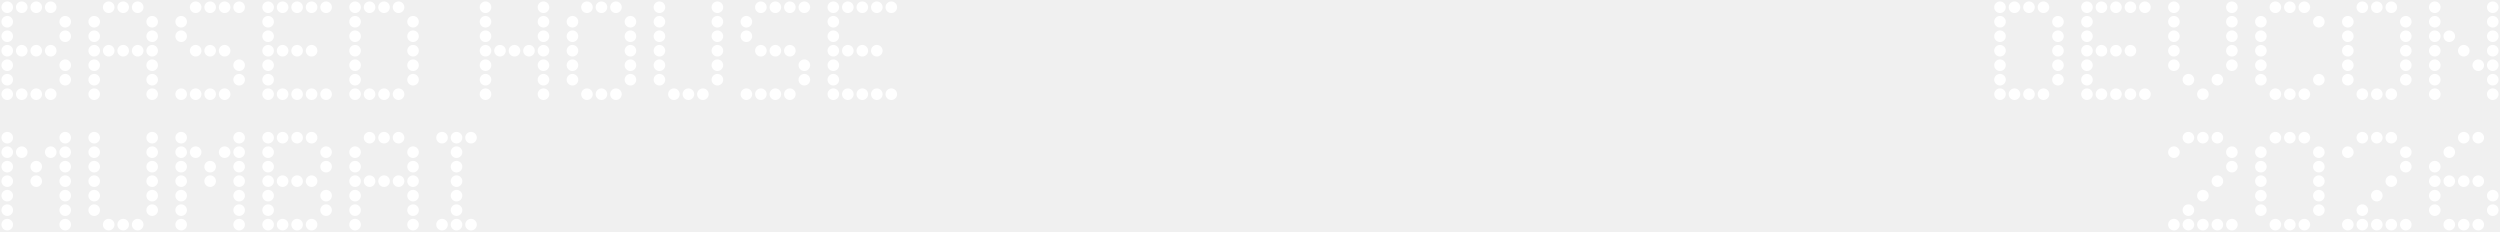
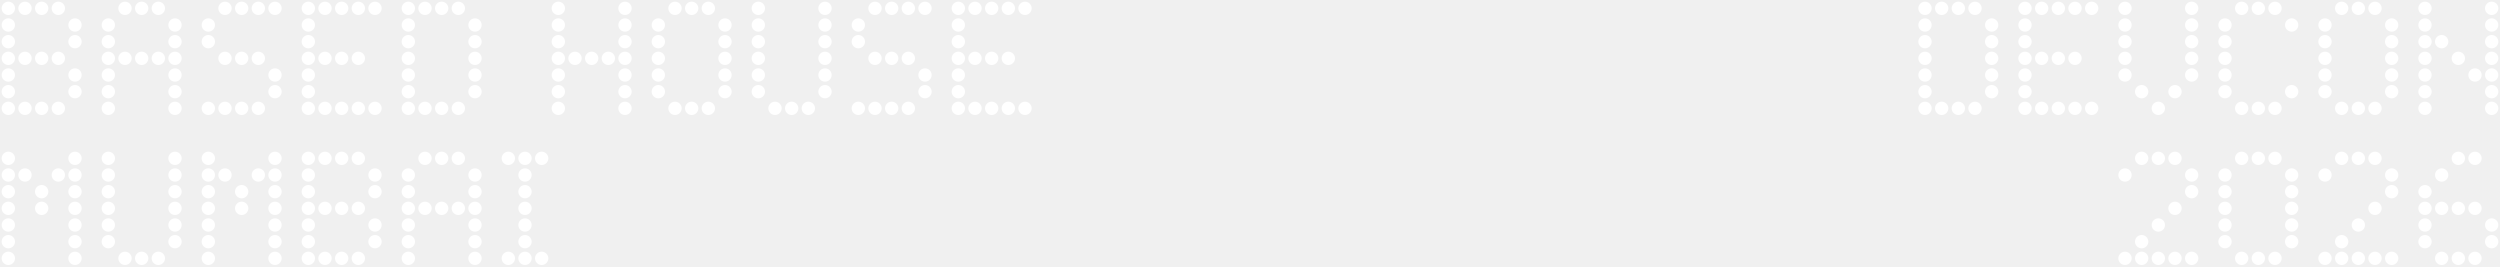
- <svg xmlns="http://www.w3.org/2000/svg" width="13.800in" height="1.280in" viewBox="0 0 4140 384">
+ <svg xmlns="http://www.w3.org/2000/svg" width="12.000in" height="1.280in" viewBox="0 0 3600 384">
  <g fill="#ffffff">
    <circle cx="12" cy="12" r="9.6" />
    <circle cx="36" cy="12" r="9.6" />
    <circle cx="60" cy="12" r="9.6" />
    <circle cx="84" cy="12" r="9.6" />
    <circle cx="12" cy="36" r="9.6" />
    <circle cx="108" cy="36" r="9.6" />
    <circle cx="12" cy="60" r="9.6" />
    <circle cx="108" cy="60" r="9.6" />
    <circle cx="12" cy="84" r="9.6" />
    <circle cx="36" cy="84" r="9.6" />
    <circle cx="60" cy="84" r="9.6" />
    <circle cx="84" cy="84" r="9.6" />
    <circle cx="12" cy="108" r="9.6" />
    <circle cx="108" cy="108" r="9.6" />
    <circle cx="12" cy="132" r="9.6" />
    <circle cx="108" cy="132" r="9.6" />
    <circle cx="12" cy="156" r="9.6" />
    <circle cx="36" cy="156" r="9.6" />
    <circle cx="60" cy="156" r="9.6" />
    <circle cx="84" cy="156" r="9.6" />
    <circle cx="180" cy="12" r="9.6" />
    <circle cx="204" cy="12" r="9.6" />
    <circle cx="228" cy="12" r="9.6" />
    <circle cx="156" cy="36" r="9.6" />
    <circle cx="252" cy="36" r="9.6" />
    <circle cx="156" cy="60" r="9.6" />
    <circle cx="252" cy="60" r="9.6" />
    <circle cx="156" cy="84" r="9.6" />
    <circle cx="180" cy="84" r="9.6" />
    <circle cx="204" cy="84" r="9.6" />
    <circle cx="228" cy="84" r="9.6" />
    <circle cx="252" cy="84" r="9.6" />
    <circle cx="156" cy="108" r="9.6" />
    <circle cx="252" cy="108" r="9.6" />
    <circle cx="156" cy="132" r="9.6" />
    <circle cx="252" cy="132" r="9.6" />
    <circle cx="156" cy="156" r="9.6" />
    <circle cx="252" cy="156" r="9.6" />
    <circle cx="324" cy="12" r="9.6" />
    <circle cx="348" cy="12" r="9.6" />
    <circle cx="372" cy="12" r="9.6" />
    <circle cx="396" cy="12" r="9.6" />
    <circle cx="300" cy="36" r="9.6" />
    <circle cx="300" cy="60" r="9.6" />
    <circle cx="324" cy="84" r="9.6" />
    <circle cx="348" cy="84" r="9.6" />
    <circle cx="372" cy="84" r="9.6" />
    <circle cx="396" cy="108" r="9.6" />
    <circle cx="396" cy="132" r="9.6" />
    <circle cx="300" cy="156" r="9.6" />
    <circle cx="324" cy="156" r="9.6" />
    <circle cx="348" cy="156" r="9.6" />
    <circle cx="372" cy="156" r="9.6" />
    <circle cx="444" cy="12" r="9.6" />
    <circle cx="468" cy="12" r="9.6" />
    <circle cx="492" cy="12" r="9.6" />
    <circle cx="516" cy="12" r="9.6" />
    <circle cx="540" cy="12" r="9.6" />
    <circle cx="444" cy="36" r="9.6" />
    <circle cx="444" cy="60" r="9.6" />
    <circle cx="444" cy="84" r="9.6" />
    <circle cx="468" cy="84" r="9.6" />
    <circle cx="492" cy="84" r="9.6" />
    <circle cx="516" cy="84" r="9.6" />
    <circle cx="444" cy="108" r="9.6" />
    <circle cx="444" cy="132" r="9.6" />
    <circle cx="444" cy="156" r="9.6" />
    <circle cx="468" cy="156" r="9.6" />
    <circle cx="492" cy="156" r="9.6" />
    <circle cx="516" cy="156" r="9.6" />
    <circle cx="540" cy="156" r="9.6" />
    <circle cx="588" cy="12" r="9.6" />
    <circle cx="612" cy="12" r="9.6" />
    <circle cx="636" cy="12" r="9.6" />
    <circle cx="660" cy="12" r="9.6" />
    <circle cx="588" cy="36" r="9.6" />
    <circle cx="684" cy="36" r="9.6" />
    <circle cx="588" cy="60" r="9.6" />
    <circle cx="684" cy="60" r="9.6" />
    <circle cx="588" cy="84" r="9.6" />
    <circle cx="684" cy="84" r="9.6" />
    <circle cx="588" cy="108" r="9.6" />
    <circle cx="684" cy="108" r="9.6" />
    <circle cx="588" cy="132" r="9.6" />
    <circle cx="684" cy="132" r="9.6" />
    <circle cx="588" cy="156" r="9.6" />
    <circle cx="612" cy="156" r="9.6" />
    <circle cx="636" cy="156" r="9.6" />
    <circle cx="660" cy="156" r="9.6" />
    <circle cx="804" cy="12" r="9.6" />
    <circle cx="900" cy="12" r="9.6" />
    <circle cx="804" cy="36" r="9.6" />
    <circle cx="900" cy="36" r="9.6" />
    <circle cx="804" cy="60" r="9.6" />
    <circle cx="900" cy="60" r="9.6" />
    <circle cx="804" cy="84" r="9.6" />
    <circle cx="828" cy="84" r="9.6" />
    <circle cx="852" cy="84" r="9.6" />
    <circle cx="876" cy="84" r="9.6" />
    <circle cx="900" cy="84" r="9.6" />
    <circle cx="804" cy="108" r="9.6" />
    <circle cx="900" cy="108" r="9.6" />
    <circle cx="804" cy="132" r="9.6" />
    <circle cx="900" cy="132" r="9.6" />
    <circle cx="804" cy="156" r="9.6" />
    <circle cx="900" cy="156" r="9.6" />
    <circle cx="972" cy="12" r="9.6" />
    <circle cx="996" cy="12" r="9.6" />
    <circle cx="1020" cy="12" r="9.6" />
    <circle cx="948" cy="36" r="9.6" />
    <circle cx="1044" cy="36" r="9.6" />
    <circle cx="948" cy="60" r="9.6" />
    <circle cx="1044" cy="60" r="9.6" />
    <circle cx="948" cy="84" r="9.6" />
    <circle cx="1044" cy="84" r="9.6" />
    <circle cx="948" cy="108" r="9.6" />
    <circle cx="1044" cy="108" r="9.6" />
    <circle cx="948" cy="132" r="9.6" />
    <circle cx="1044" cy="132" r="9.6" />
    <circle cx="972" cy="156" r="9.6" />
    <circle cx="996" cy="156" r="9.6" />
    <circle cx="1020" cy="156" r="9.6" />
    <circle cx="1092" cy="12" r="9.6" />
    <circle cx="1188" cy="12" r="9.6" />
    <circle cx="1092" cy="36" r="9.6" />
    <circle cx="1188" cy="36" r="9.6" />
    <circle cx="1092" cy="60" r="9.6" />
    <circle cx="1188" cy="60" r="9.6" />
    <circle cx="1092" cy="84" r="9.6" />
    <circle cx="1188" cy="84" r="9.6" />
    <circle cx="1092" cy="108" r="9.6" />
    <circle cx="1188" cy="108" r="9.6" />
    <circle cx="1092" cy="132" r="9.6" />
    <circle cx="1188" cy="132" r="9.6" />
    <circle cx="1116" cy="156" r="9.6" />
    <circle cx="1140" cy="156" r="9.6" />
    <circle cx="1164" cy="156" r="9.6" />
    <circle cx="1260" cy="12" r="9.6" />
    <circle cx="1284" cy="12" r="9.6" />
    <circle cx="1308" cy="12" r="9.6" />
    <circle cx="1332" cy="12" r="9.6" />
    <circle cx="1236" cy="36" r="9.6" />
    <circle cx="1236" cy="60" r="9.6" />
    <circle cx="1260" cy="84" r="9.6" />
    <circle cx="1284" cy="84" r="9.6" />
    <circle cx="1308" cy="84" r="9.6" />
    <circle cx="1332" cy="108" r="9.6" />
    <circle cx="1332" cy="132" r="9.6" />
    <circle cx="1236" cy="156" r="9.6" />
    <circle cx="1260" cy="156" r="9.6" />
    <circle cx="1284" cy="156" r="9.6" />
    <circle cx="1308" cy="156" r="9.6" />
    <circle cx="1380" cy="12" r="9.6" />
    <circle cx="1404" cy="12" r="9.6" />
    <circle cx="1428" cy="12" r="9.6" />
    <circle cx="1452" cy="12" r="9.6" />
    <circle cx="1476" cy="12" r="9.6" />
    <circle cx="1380" cy="36" r="9.6" />
    <circle cx="1380" cy="60" r="9.6" />
    <circle cx="1380" cy="84" r="9.6" />
    <circle cx="1404" cy="84" r="9.6" />
    <circle cx="1428" cy="84" r="9.6" />
    <circle cx="1452" cy="84" r="9.6" />
    <circle cx="1380" cy="108" r="9.6" />
    <circle cx="1380" cy="132" r="9.6" />
    <circle cx="1380" cy="156" r="9.6" />
    <circle cx="1404" cy="156" r="9.6" />
    <circle cx="1428" cy="156" r="9.6" />
    <circle cx="1452" cy="156" r="9.6" />
    <circle cx="1476" cy="156" r="9.6" />
    <circle cx="12" cy="228" r="9.6" />
    <circle cx="108" cy="228" r="9.6" />
    <circle cx="12" cy="252" r="9.6" />
    <circle cx="36" cy="252" r="9.6" />
    <circle cx="84" cy="252" r="9.6" />
    <circle cx="108" cy="252" r="9.6" />
    <circle cx="12" cy="276" r="9.6" />
    <circle cx="60" cy="276" r="9.6" />
    <circle cx="108" cy="276" r="9.6" />
    <circle cx="12" cy="300" r="9.6" />
    <circle cx="60" cy="300" r="9.6" />
    <circle cx="108" cy="300" r="9.6" />
    <circle cx="12" cy="324" r="9.6" />
    <circle cx="108" cy="324" r="9.6" />
    <circle cx="12" cy="348" r="9.6" />
    <circle cx="108" cy="348" r="9.6" />
    <circle cx="12" cy="372" r="9.6" />
    <circle cx="108" cy="372" r="9.6" />
    <circle cx="156" cy="228" r="9.6" />
    <circle cx="252" cy="228" r="9.6" />
    <circle cx="156" cy="252" r="9.6" />
    <circle cx="252" cy="252" r="9.6" />
    <circle cx="156" cy="276" r="9.6" />
    <circle cx="252" cy="276" r="9.6" />
    <circle cx="156" cy="300" r="9.6" />
    <circle cx="252" cy="300" r="9.6" />
    <circle cx="156" cy="324" r="9.6" />
    <circle cx="252" cy="324" r="9.6" />
    <circle cx="156" cy="348" r="9.6" />
    <circle cx="252" cy="348" r="9.6" />
    <circle cx="180" cy="372" r="9.6" />
    <circle cx="204" cy="372" r="9.6" />
    <circle cx="228" cy="372" r="9.6" />
    <circle cx="300" cy="228" r="9.6" />
    <circle cx="396" cy="228" r="9.6" />
    <circle cx="300" cy="252" r="9.6" />
    <circle cx="324" cy="252" r="9.6" />
    <circle cx="372" cy="252" r="9.6" />
    <circle cx="396" cy="252" r="9.6" />
    <circle cx="300" cy="276" r="9.6" />
    <circle cx="348" cy="276" r="9.6" />
    <circle cx="396" cy="276" r="9.6" />
    <circle cx="300" cy="300" r="9.6" />
    <circle cx="348" cy="300" r="9.6" />
    <circle cx="396" cy="300" r="9.6" />
    <circle cx="300" cy="324" r="9.6" />
    <circle cx="396" cy="324" r="9.6" />
    <circle cx="300" cy="348" r="9.6" />
    <circle cx="396" cy="348" r="9.6" />
    <circle cx="300" cy="372" r="9.6" />
    <circle cx="396" cy="372" r="9.6" />
    <circle cx="444" cy="228" r="9.6" />
    <circle cx="468" cy="228" r="9.6" />
    <circle cx="492" cy="228" r="9.6" />
    <circle cx="516" cy="228" r="9.6" />
    <circle cx="444" cy="252" r="9.6" />
    <circle cx="540" cy="252" r="9.6" />
    <circle cx="444" cy="276" r="9.6" />
    <circle cx="540" cy="276" r="9.6" />
    <circle cx="444" cy="300" r="9.6" />
    <circle cx="468" cy="300" r="9.6" />
    <circle cx="492" cy="300" r="9.6" />
    <circle cx="516" cy="300" r="9.6" />
    <circle cx="444" cy="324" r="9.6" />
    <circle cx="540" cy="324" r="9.6" />
    <circle cx="444" cy="348" r="9.6" />
    <circle cx="540" cy="348" r="9.6" />
    <circle cx="444" cy="372" r="9.6" />
    <circle cx="468" cy="372" r="9.6" />
    <circle cx="492" cy="372" r="9.6" />
    <circle cx="516" cy="372" r="9.6" />
    <circle cx="612" cy="228" r="9.6" />
    <circle cx="636" cy="228" r="9.6" />
    <circle cx="660" cy="228" r="9.6" />
    <circle cx="588" cy="252" r="9.6" />
    <circle cx="684" cy="252" r="9.6" />
    <circle cx="588" cy="276" r="9.6" />
    <circle cx="684" cy="276" r="9.6" />
    <circle cx="588" cy="300" r="9.6" />
    <circle cx="612" cy="300" r="9.6" />
    <circle cx="636" cy="300" r="9.6" />
    <circle cx="660" cy="300" r="9.6" />
    <circle cx="684" cy="300" r="9.6" />
    <circle cx="588" cy="324" r="9.6" />
    <circle cx="684" cy="324" r="9.6" />
    <circle cx="588" cy="348" r="9.6" />
    <circle cx="684" cy="348" r="9.6" />
    <circle cx="588" cy="372" r="9.6" />
    <circle cx="684" cy="372" r="9.6" />
    <circle cx="732" cy="228" r="9.6" />
    <circle cx="756" cy="228" r="9.6" />
    <circle cx="780" cy="228" r="9.6" />
    <circle cx="756" cy="252" r="9.6" />
    <circle cx="756" cy="276" r="9.6" />
    <circle cx="756" cy="300" r="9.6" />
    <circle cx="756" cy="324" r="9.6" />
    <circle cx="756" cy="348" r="9.6" />
    <circle cx="732" cy="372" r="9.6" />
    <circle cx="756" cy="372" r="9.6" />
    <circle cx="780" cy="372" r="9.6" />
  </g>
  <g fill="#ffffff">
-     <circle cx="3312" cy="12" r="9.6" />
-     <circle cx="3336" cy="12" r="9.6" />
-     <circle cx="3360" cy="12" r="9.6" />
-     <circle cx="3384" cy="12" r="9.6" />
-     <circle cx="3312" cy="36" r="9.6" />
-     <circle cx="3408" cy="36" r="9.6" />
-     <circle cx="3312" cy="60" r="9.6" />
-     <circle cx="3408" cy="60" r="9.6" />
-     <circle cx="3312" cy="84" r="9.6" />
-     <circle cx="3408" cy="84" r="9.6" />
-     <circle cx="3312" cy="108" r="9.6" />
-     <circle cx="3408" cy="108" r="9.6" />
-     <circle cx="3312" cy="132" r="9.6" />
-     <circle cx="3408" cy="132" r="9.6" />
-     <circle cx="3312" cy="156" r="9.6" />
-     <circle cx="3336" cy="156" r="9.6" />
-     <circle cx="3360" cy="156" r="9.6" />
-     <circle cx="3384" cy="156" r="9.6" />
-     <circle cx="3456" cy="12" r="9.6" />
-     <circle cx="3480" cy="12" r="9.6" />
-     <circle cx="3504" cy="12" r="9.6" />
-     <circle cx="3528" cy="12" r="9.6" />
-     <circle cx="3552" cy="12" r="9.6" />
-     <circle cx="3456" cy="36" r="9.6" />
-     <circle cx="3456" cy="60" r="9.6" />
-     <circle cx="3456" cy="84" r="9.6" />
-     <circle cx="3480" cy="84" r="9.6" />
-     <circle cx="3504" cy="84" r="9.6" />
-     <circle cx="3528" cy="84" r="9.6" />
-     <circle cx="3456" cy="108" r="9.6" />
-     <circle cx="3456" cy="132" r="9.6" />
-     <circle cx="3456" cy="156" r="9.6" />
-     <circle cx="3480" cy="156" r="9.6" />
-     <circle cx="3504" cy="156" r="9.6" />
-     <circle cx="3528" cy="156" r="9.6" />
-     <circle cx="3552" cy="156" r="9.6" />
-     <circle cx="3600" cy="12" r="9.6" />
-     <circle cx="3696" cy="12" r="9.6" />
-     <circle cx="3600" cy="36" r="9.6" />
-     <circle cx="3696" cy="36" r="9.6" />
-     <circle cx="3600" cy="60" r="9.6" />
-     <circle cx="3696" cy="60" r="9.6" />
-     <circle cx="3600" cy="84" r="9.6" />
-     <circle cx="3696" cy="84" r="9.6" />
-     <circle cx="3600" cy="108" r="9.6" />
-     <circle cx="3696" cy="108" r="9.6" />
-     <circle cx="3624" cy="132" r="9.6" />
-     <circle cx="3672" cy="132" r="9.6" />
-     <circle cx="3648" cy="156" r="9.6" />
-     <circle cx="3768" cy="12" r="9.6" />
-     <circle cx="3792" cy="12" r="9.6" />
-     <circle cx="3816" cy="12" r="9.6" />
-     <circle cx="3744" cy="36" r="9.6" />
-     <circle cx="3840" cy="36" r="9.6" />
-     <circle cx="3744" cy="60" r="9.6" />
-     <circle cx="3744" cy="84" r="9.6" />
-     <circle cx="3744" cy="108" r="9.6" />
-     <circle cx="3744" cy="132" r="9.6" />
-     <circle cx="3840" cy="132" r="9.6" />
-     <circle cx="3768" cy="156" r="9.6" />
-     <circle cx="3792" cy="156" r="9.6" />
-     <circle cx="3816" cy="156" r="9.6" />
-     <circle cx="3912" cy="12" r="9.6" />
-     <circle cx="3936" cy="12" r="9.6" />
-     <circle cx="3960" cy="12" r="9.6" />
-     <circle cx="3888" cy="36" r="9.6" />
-     <circle cx="3984" cy="36" r="9.6" />
-     <circle cx="3888" cy="60" r="9.6" />
-     <circle cx="3984" cy="60" r="9.6" />
-     <circle cx="3888" cy="84" r="9.6" />
-     <circle cx="3984" cy="84" r="9.6" />
-     <circle cx="3888" cy="108" r="9.6" />
-     <circle cx="3984" cy="108" r="9.6" />
-     <circle cx="3888" cy="132" r="9.6" />
-     <circle cx="3984" cy="132" r="9.6" />
-     <circle cx="3912" cy="156" r="9.6" />
-     <circle cx="3936" cy="156" r="9.6" />
-     <circle cx="3960" cy="156" r="9.6" />
-     <circle cx="4032" cy="12" r="9.6" />
-     <circle cx="4128" cy="12" r="9.6" />
-     <circle cx="4032" cy="36" r="9.6" />
-     <circle cx="4128" cy="36" r="9.6" />
-     <circle cx="4032" cy="60" r="9.6" />
-     <circle cx="4056" cy="60" r="9.6" />
-     <circle cx="4128" cy="60" r="9.6" />
-     <circle cx="4032" cy="84" r="9.6" />
-     <circle cx="4080" cy="84" r="9.6" />
-     <circle cx="4128" cy="84" r="9.6" />
-     <circle cx="4032" cy="108" r="9.6" />
-     <circle cx="4104" cy="108" r="9.6" />
-     <circle cx="4128" cy="108" r="9.6" />
-     <circle cx="4032" cy="132" r="9.6" />
-     <circle cx="4128" cy="132" r="9.6" />
-     <circle cx="4032" cy="156" r="9.6" />
-     <circle cx="4128" cy="156" r="9.6" />
-     <circle cx="3624" cy="228" r="9.6" />
-     <circle cx="3648" cy="228" r="9.6" />
-     <circle cx="3672" cy="228" r="9.6" />
-     <circle cx="3600" cy="252" r="9.6" />
-     <circle cx="3696" cy="252" r="9.6" />
-     <circle cx="3696" cy="276" r="9.6" />
-     <circle cx="3672" cy="300" r="9.6" />
-     <circle cx="3648" cy="324" r="9.6" />
-     <circle cx="3624" cy="348" r="9.6" />
-     <circle cx="3600" cy="372" r="9.6" />
-     <circle cx="3624" cy="372" r="9.6" />
-     <circle cx="3648" cy="372" r="9.6" />
-     <circle cx="3672" cy="372" r="9.6" />
-     <circle cx="3696" cy="372" r="9.6" />
-     <circle cx="3768" cy="228" r="9.6" />
-     <circle cx="3792" cy="228" r="9.6" />
-     <circle cx="3816" cy="228" r="9.6" />
-     <circle cx="3744" cy="252" r="9.6" />
-     <circle cx="3840" cy="252" r="9.6" />
-     <circle cx="3744" cy="276" r="9.6" />
-     <circle cx="3840" cy="276" r="9.6" />
-     <circle cx="3744" cy="300" r="9.6" />
-     <circle cx="3840" cy="300" r="9.6" />
-     <circle cx="3744" cy="324" r="9.6" />
-     <circle cx="3840" cy="324" r="9.6" />
-     <circle cx="3744" cy="348" r="9.6" />
-     <circle cx="3840" cy="348" r="9.6" />
-     <circle cx="3768" cy="372" r="9.6" />
-     <circle cx="3792" cy="372" r="9.6" />
-     <circle cx="3816" cy="372" r="9.6" />
-     <circle cx="3912" cy="228" r="9.6" />
-     <circle cx="3936" cy="228" r="9.6" />
-     <circle cx="3960" cy="228" r="9.6" />
-     <circle cx="3888" cy="252" r="9.6" />
-     <circle cx="3984" cy="252" r="9.6" />
-     <circle cx="3984" cy="276" r="9.6" />
-     <circle cx="3960" cy="300" r="9.6" />
-     <circle cx="3936" cy="324" r="9.6" />
-     <circle cx="3912" cy="348" r="9.6" />
-     <circle cx="3888" cy="372" r="9.6" />
-     <circle cx="3912" cy="372" r="9.6" />
-     <circle cx="3936" cy="372" r="9.6" />
-     <circle cx="3960" cy="372" r="9.6" />
-     <circle cx="3984" cy="372" r="9.6" />
-     <circle cx="4080" cy="228" r="9.6" />
-     <circle cx="4104" cy="228" r="9.6" />
-     <circle cx="4056" cy="252" r="9.6" />
-     <circle cx="4032" cy="276" r="9.6" />
-     <circle cx="4032" cy="300" r="9.6" />
-     <circle cx="4056" cy="300" r="9.6" />
-     <circle cx="4080" cy="300" r="9.6" />
-     <circle cx="4104" cy="300" r="9.6" />
-     <circle cx="4032" cy="324" r="9.6" />
-     <circle cx="4128" cy="324" r="9.6" />
-     <circle cx="4032" cy="348" r="9.6" />
-     <circle cx="4128" cy="348" r="9.6" />
-     <circle cx="4056" cy="372" r="9.6" />
-     <circle cx="4080" cy="372" r="9.6" />
-     <circle cx="4104" cy="372" r="9.6" />
+     <circle cx="2772" cy="12" r="9.6" />
+     <circle cx="2796" cy="12" r="9.6" />
+     <circle cx="2820" cy="12" r="9.6" />
+     <circle cx="2844" cy="12" r="9.6" />
+     <circle cx="2772" cy="36" r="9.6" />
+     <circle cx="2868" cy="36" r="9.6" />
+     <circle cx="2772" cy="60" r="9.6" />
+     <circle cx="2868" cy="60" r="9.6" />
+     <circle cx="2772" cy="84" r="9.6" />
+     <circle cx="2868" cy="84" r="9.6" />
+     <circle cx="2772" cy="108" r="9.6" />
+     <circle cx="2868" cy="108" r="9.6" />
+     <circle cx="2772" cy="132" r="9.6" />
+     <circle cx="2868" cy="132" r="9.6" />
+     <circle cx="2772" cy="156" r="9.6" />
+     <circle cx="2796" cy="156" r="9.6" />
+     <circle cx="2820" cy="156" r="9.6" />
+     <circle cx="2844" cy="156" r="9.6" />
+     <circle cx="2916" cy="12" r="9.6" />
+     <circle cx="2940" cy="12" r="9.6" />
+     <circle cx="2964" cy="12" r="9.6" />
+     <circle cx="2988" cy="12" r="9.6" />
+     <circle cx="3012" cy="12" r="9.6" />
+     <circle cx="2916" cy="36" r="9.6" />
+     <circle cx="2916" cy="60" r="9.6" />
+     <circle cx="2916" cy="84" r="9.6" />
+     <circle cx="2940" cy="84" r="9.6" />
+     <circle cx="2964" cy="84" r="9.6" />
+     <circle cx="2988" cy="84" r="9.6" />
+     <circle cx="2916" cy="108" r="9.6" />
+     <circle cx="2916" cy="132" r="9.6" />
+     <circle cx="2916" cy="156" r="9.6" />
+     <circle cx="2940" cy="156" r="9.6" />
+     <circle cx="2964" cy="156" r="9.6" />
+     <circle cx="2988" cy="156" r="9.6" />
+     <circle cx="3012" cy="156" r="9.6" />
+     <circle cx="3060" cy="12" r="9.6" />
+     <circle cx="3156" cy="12" r="9.6" />
+     <circle cx="3060" cy="36" r="9.6" />
+     <circle cx="3156" cy="36" r="9.6" />
+     <circle cx="3060" cy="60" r="9.6" />
+     <circle cx="3156" cy="60" r="9.6" />
+     <circle cx="3060" cy="84" r="9.6" />
+     <circle cx="3156" cy="84" r="9.6" />
+     <circle cx="3060" cy="108" r="9.6" />
+     <circle cx="3156" cy="108" r="9.6" />
+     <circle cx="3084" cy="132" r="9.6" />
+     <circle cx="3132" cy="132" r="9.6" />
+     <circle cx="3108" cy="156" r="9.6" />
+     <circle cx="3228" cy="12" r="9.6" />
+     <circle cx="3252" cy="12" r="9.6" />
+     <circle cx="3276" cy="12" r="9.6" />
+     <circle cx="3204" cy="36" r="9.6" />
+     <circle cx="3300" cy="36" r="9.6" />
+     <circle cx="3204" cy="60" r="9.6" />
+     <circle cx="3204" cy="84" r="9.6" />
+     <circle cx="3204" cy="108" r="9.6" />
+     <circle cx="3204" cy="132" r="9.6" />
+     <circle cx="3300" cy="132" r="9.6" />
+     <circle cx="3228" cy="156" r="9.6" />
+     <circle cx="3252" cy="156" r="9.6" />
+     <circle cx="3276" cy="156" r="9.6" />
+     <circle cx="3372" cy="12" r="9.6" />
+     <circle cx="3396" cy="12" r="9.6" />
+     <circle cx="3420" cy="12" r="9.6" />
+     <circle cx="3348" cy="36" r="9.6" />
+     <circle cx="3444" cy="36" r="9.6" />
+     <circle cx="3348" cy="60" r="9.6" />
+     <circle cx="3444" cy="60" r="9.6" />
+     <circle cx="3348" cy="84" r="9.6" />
+     <circle cx="3444" cy="84" r="9.6" />
+     <circle cx="3348" cy="108" r="9.6" />
+     <circle cx="3444" cy="108" r="9.6" />
+     <circle cx="3348" cy="132" r="9.6" />
+     <circle cx="3444" cy="132" r="9.6" />
+     <circle cx="3372" cy="156" r="9.6" />
+     <circle cx="3396" cy="156" r="9.6" />
+     <circle cx="3420" cy="156" r="9.6" />
+     <circle cx="3492" cy="12" r="9.6" />
+     <circle cx="3588" cy="12" r="9.6" />
+     <circle cx="3492" cy="36" r="9.6" />
+     <circle cx="3588" cy="36" r="9.6" />
+     <circle cx="3492" cy="60" r="9.6" />
+     <circle cx="3516" cy="60" r="9.6" />
+     <circle cx="3588" cy="60" r="9.6" />
+     <circle cx="3492" cy="84" r="9.6" />
+     <circle cx="3540" cy="84" r="9.6" />
+     <circle cx="3588" cy="84" r="9.6" />
+     <circle cx="3492" cy="108" r="9.6" />
+     <circle cx="3564" cy="108" r="9.6" />
+     <circle cx="3588" cy="108" r="9.6" />
+     <circle cx="3492" cy="132" r="9.6" />
+     <circle cx="3588" cy="132" r="9.6" />
+     <circle cx="3492" cy="156" r="9.6" />
+     <circle cx="3588" cy="156" r="9.6" />
+     <circle cx="3084" cy="228" r="9.6" />
+     <circle cx="3108" cy="228" r="9.6" />
+     <circle cx="3132" cy="228" r="9.6" />
+     <circle cx="3060" cy="252" r="9.6" />
+     <circle cx="3156" cy="252" r="9.6" />
+     <circle cx="3156" cy="276" r="9.6" />
+     <circle cx="3132" cy="300" r="9.6" />
+     <circle cx="3108" cy="324" r="9.6" />
+     <circle cx="3084" cy="348" r="9.6" />
+     <circle cx="3060" cy="372" r="9.6" />
+     <circle cx="3084" cy="372" r="9.6" />
+     <circle cx="3108" cy="372" r="9.6" />
+     <circle cx="3132" cy="372" r="9.6" />
+     <circle cx="3156" cy="372" r="9.6" />
+     <circle cx="3228" cy="228" r="9.6" />
+     <circle cx="3252" cy="228" r="9.6" />
+     <circle cx="3276" cy="228" r="9.6" />
+     <circle cx="3204" cy="252" r="9.6" />
+     <circle cx="3300" cy="252" r="9.6" />
+     <circle cx="3204" cy="276" r="9.6" />
+     <circle cx="3300" cy="276" r="9.6" />
+     <circle cx="3204" cy="300" r="9.6" />
+     <circle cx="3300" cy="300" r="9.6" />
+     <circle cx="3204" cy="324" r="9.6" />
+     <circle cx="3300" cy="324" r="9.6" />
+     <circle cx="3204" cy="348" r="9.6" />
+     <circle cx="3300" cy="348" r="9.6" />
+     <circle cx="3228" cy="372" r="9.6" />
+     <circle cx="3252" cy="372" r="9.6" />
+     <circle cx="3276" cy="372" r="9.6" />
+     <circle cx="3372" cy="228" r="9.6" />
+     <circle cx="3396" cy="228" r="9.6" />
+     <circle cx="3420" cy="228" r="9.6" />
+     <circle cx="3348" cy="252" r="9.6" />
+     <circle cx="3444" cy="252" r="9.6" />
+     <circle cx="3444" cy="276" r="9.6" />
+     <circle cx="3420" cy="300" r="9.6" />
+     <circle cx="3396" cy="324" r="9.6" />
+     <circle cx="3372" cy="348" r="9.6" />
+     <circle cx="3348" cy="372" r="9.6" />
+     <circle cx="3372" cy="372" r="9.6" />
+     <circle cx="3396" cy="372" r="9.6" />
+     <circle cx="3420" cy="372" r="9.6" />
+     <circle cx="3444" cy="372" r="9.6" />
+     <circle cx="3540" cy="228" r="9.6" />
+     <circle cx="3564" cy="228" r="9.6" />
+     <circle cx="3516" cy="252" r="9.6" />
+     <circle cx="3492" cy="276" r="9.6" />
+     <circle cx="3492" cy="300" r="9.6" />
+     <circle cx="3516" cy="300" r="9.6" />
+     <circle cx="3540" cy="300" r="9.6" />
+     <circle cx="3564" cy="300" r="9.6" />
+     <circle cx="3492" cy="324" r="9.6" />
+     <circle cx="3588" cy="324" r="9.6" />
+     <circle cx="3492" cy="348" r="9.6" />
+     <circle cx="3588" cy="348" r="9.6" />
+     <circle cx="3516" cy="372" r="9.6" />
+     <circle cx="3540" cy="372" r="9.6" />
+     <circle cx="3564" cy="372" r="9.6" />
  </g>
</svg>
